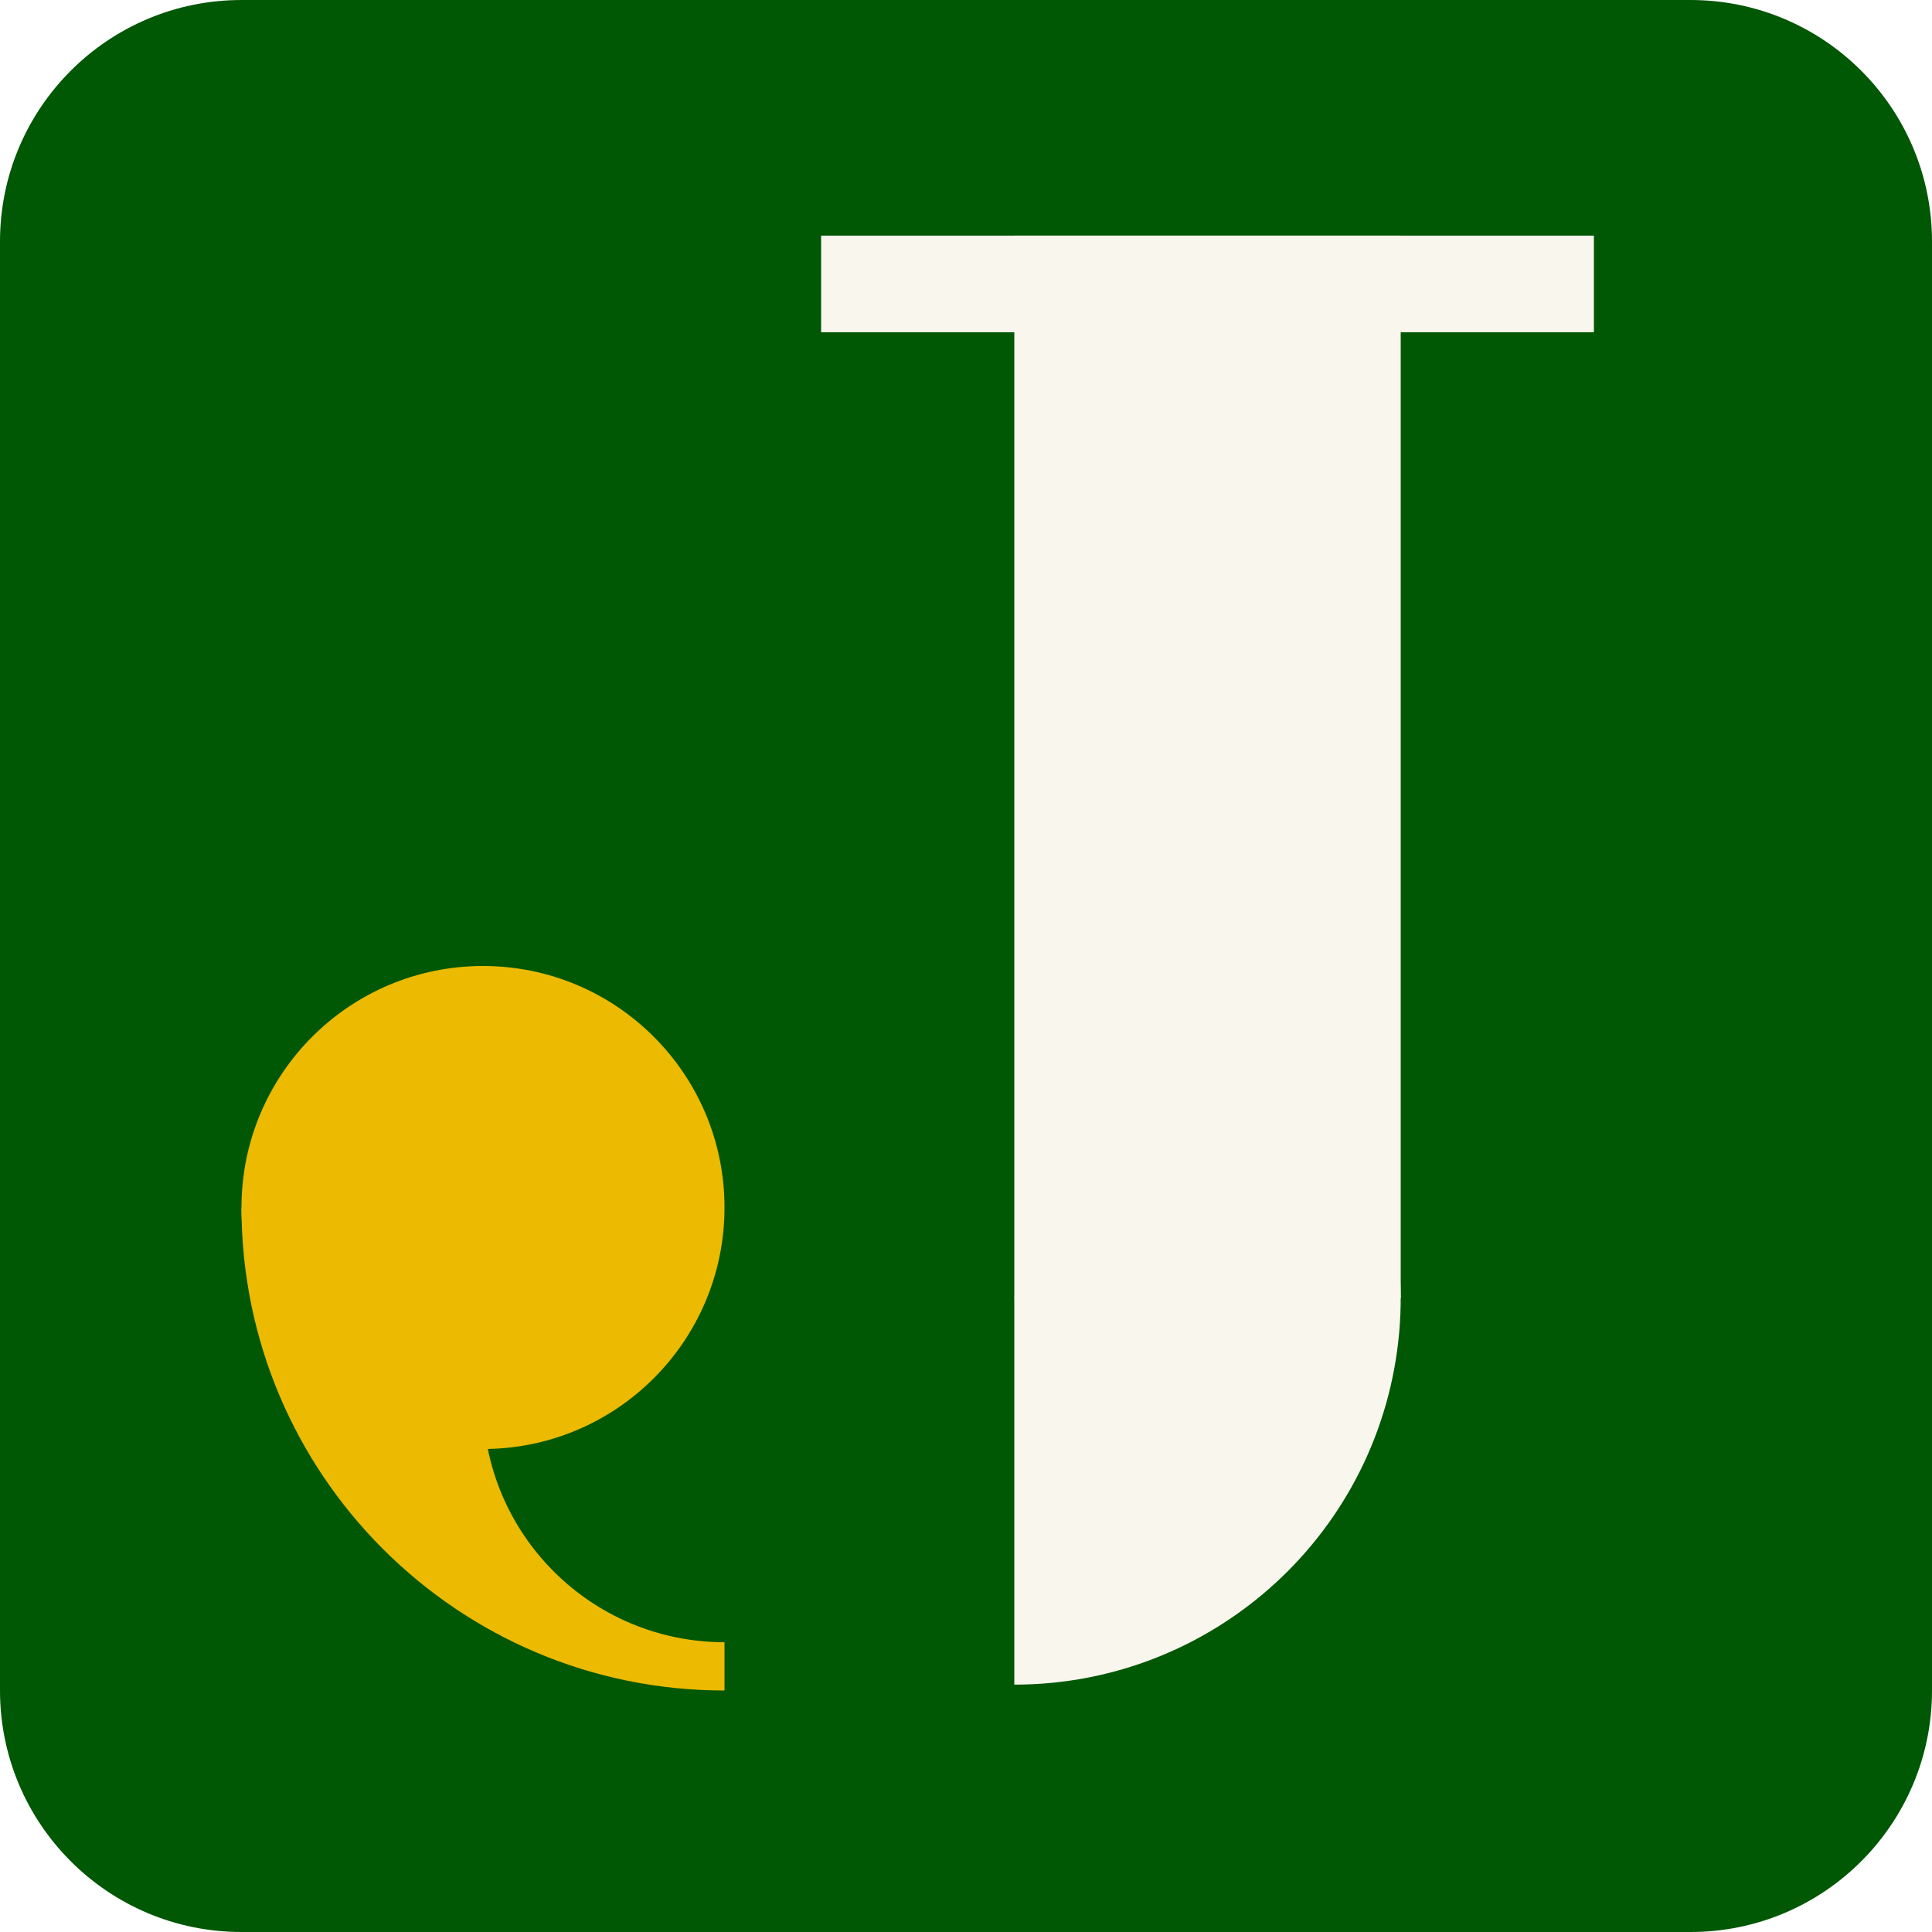
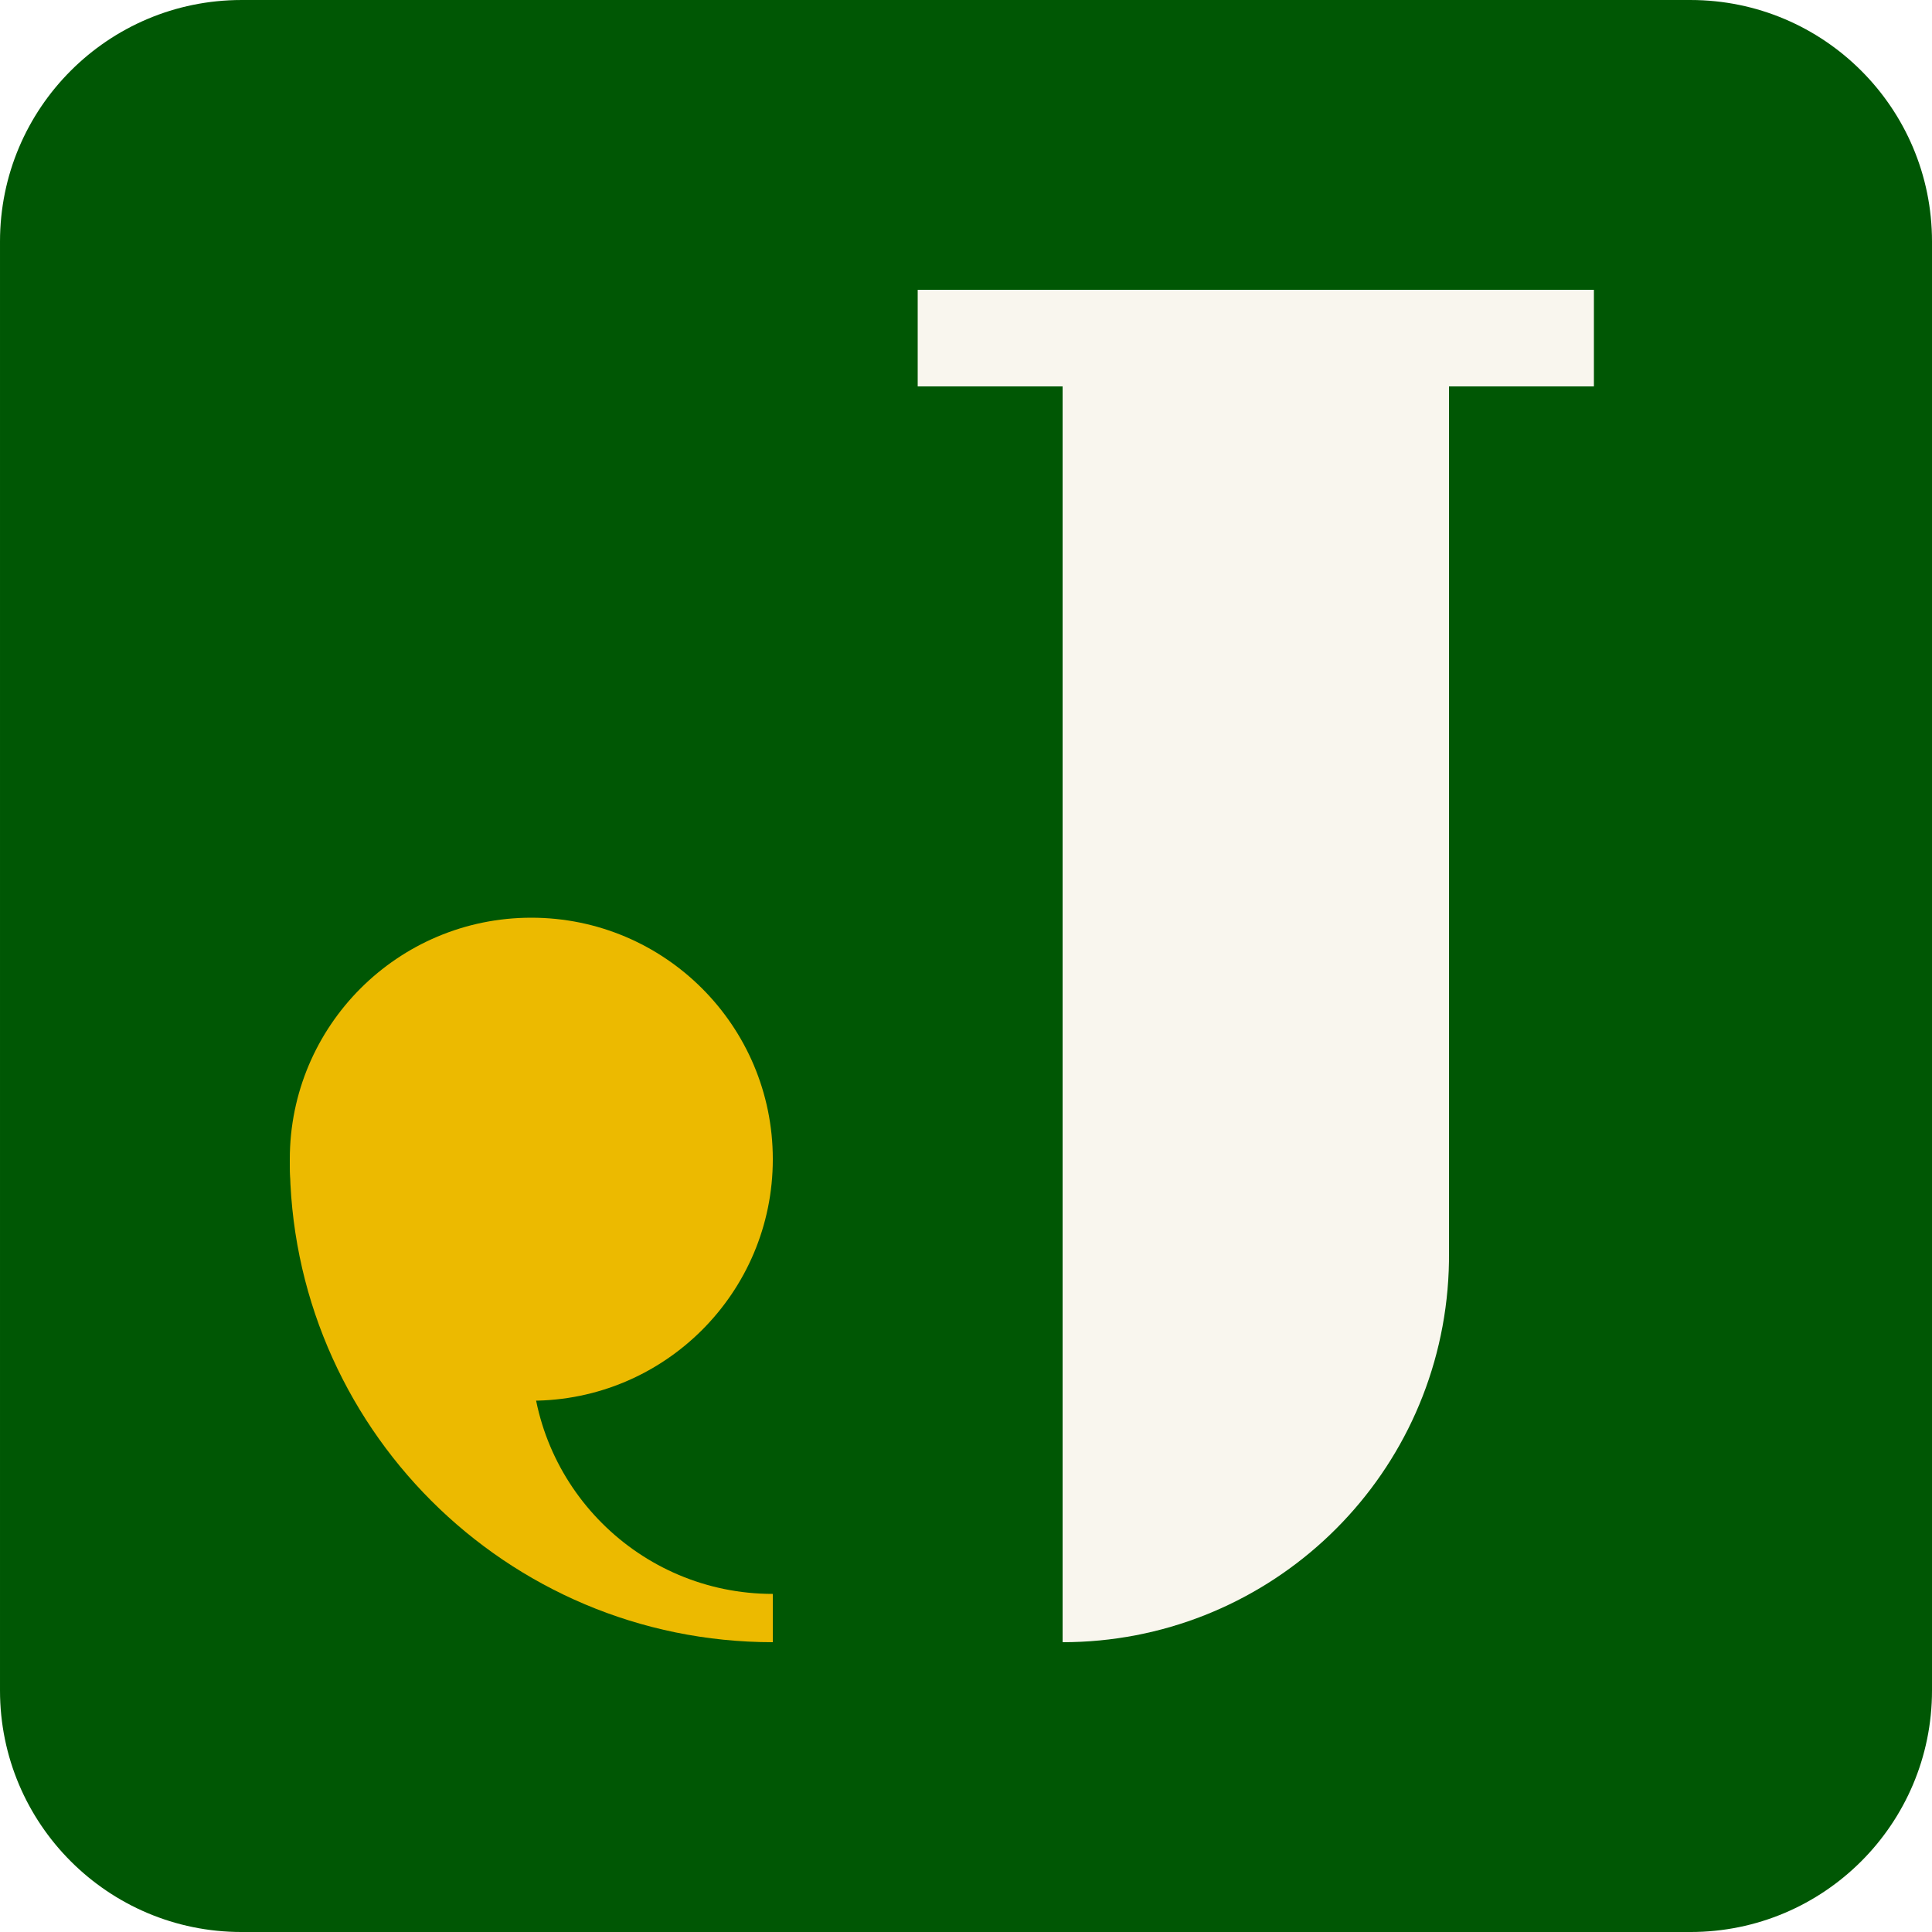
<svg xmlns="http://www.w3.org/2000/svg" xmlns:xlink="http://www.w3.org/1999/xlink" width="640" height="640" viewBox="0 0 169.333 169.333" version="1.1" id="svg1">
  <defs id="defs1">
    <linearGradient id="swatch10">
      <stop style="stop-color:#595959;stop-opacity:1;" offset="0" id="stop10" />
    </linearGradient>
-     <linearGradient id="swatch328" gradientTransform="matrix(0.5,0,0,0.5000001,-203.8666,2400.68)">
+     <linearGradient id="swatch328" gradientTransform="matrix(0.3811113,0,0,0.2204998,-449.7719,1402.201)">
      <stop style="stop-color:#4bc9c9;stop-opacity:1;" offset="0" id="stop328" />
    </linearGradient>
-     <linearGradient id="swatch19">
+     <linearGradient id="swatch19" gradientTransform="translate(-67.73336,-4.23336)">
      <stop style="stop-color:#ecba00;stop-opacity:1;" offset="0" id="stop19" />
    </linearGradient>
-     <linearGradient id="swatch18" gradientTransform="translate(-7.952168,-8.981186)">
+     <linearGradient id="swatch18" gradientTransform="matrix(0.2278931,0,0,0.3472654,103.0655,-33.29429)">
      <stop style="stop-color:#f9f6ee;stop-opacity:1;" offset="0" id="stop18" />
    </linearGradient>
-     <linearGradient id="swatch15" gradientTransform="matrix(0.1653646,0,0,0.1653646,431.4255,181.9113)">
+     <linearGradient id="swatch15" gradientTransform="matrix(0.03652533,0,0,0.08723929,-295.8827,707.0213)">
      <stop style="stop-color:#005704;stop-opacity:1;" offset="0" id="stop15" />
    </linearGradient>
    <linearGradient id="swatch14" gradientTransform="translate(669.9872,-522.0361)">
      <stop style="stop-color:#fa9c00;stop-opacity:1;" offset="0" id="stop14" />
    </linearGradient>
-     <linearGradient xlink:href="#swatch18" id="linearGradient42" gradientUnits="userSpaceOnUse" x1="121.826" y1="192.345" x2="154.4" y2="192.345" gradientTransform="matrix(1.039678,0,0,0.9946651,-14.09098,-0.1345161)" />
-     <linearGradient xlink:href="#swatch19" id="linearGradient62" gradientTransform="matrix(0.3307292,0,0,0.3307292,191.3732,-287.2778)" gradientUnits="userSpaceOnUse" />
-     <linearGradient xlink:href="#swatch15" id="linearGradient64" gradientUnits="userSpaceOnUse" gradientTransform="matrix(0.1653646,0,0,0.1653646,227.5193,-187.2234)" />
+     <linearGradient xlink:href="#swatch19" id="linearGradient62" gradientTransform="matrix(0.3307292,0,0,0.3307292,187.1399,-291.5111)" gradientUnits="userSpaceOnUse" />
+     <linearGradient xlink:href="#swatch15" id="linearGradient64" gradientUnits="userSpaceOnUse" gradientTransform="matrix(0.1653647,0,0,0.1653646,223.286,-191.4566)" />
  </defs>
  <g id="layer2" transform="translate(-23.66885,-123.9656)">
    <rect style="fill:url(#swatch15);fill-opacity:1;stroke-width:1;paint-order:stroke fill markers" id="rect36" width="169.333" height="169.333" x="23.669" y="123.966" rx="21.167" ry="21.167" />
-     <path style="fill:url(#swatch18);fill-opacity:1;stroke-width:1;paint-order:stroke fill markers" id="path51" d="m -204.399,118.45 a 33.867,33.867 0 0 1 -36.304,27.857 33.867,33.867 0 0 1 -30.915,-33.738 h 33.867 z" transform="rotate(-90)" />
-     <rect style="fill:url(#linearGradient42);fill-opacity:1;stroke-width:1;paint-order:stroke fill markers" id="rect42" width="33.867" height="93.133" x="112.569" y="144.618" />
-     <rect style="fill:url(#swatch18);fill-opacity:1;stroke-width:1;paint-order:stroke fill markers" id="rect51" width="67.733" height="8.467" x="95.636" y="144.618" />
-     <g id="g9" transform="translate(2.6373627e-5)">
-       <path style="fill:url(#linearGradient62);fill-opacity:1;stroke-width:1;paint-order:stroke fill markers" id="path62" d="m 272.132,-87.169 a 42.333,42.333 0 0 1 -42.333,42.333 v -42.333 z" transform="rotate(90)" />
-       <circle style="fill:url(#linearGradient64);stroke-width:1;paint-order:stroke fill markers" id="circle63" transform="rotate(90)" cx="246.732" cy="-87.169" r="21.167" />
-       <circle style="fill:url(#swatch19);fill-opacity:1;stroke-width:1;paint-order:stroke fill markers" id="path63" transform="rotate(90)" cx="229.799" cy="-66.002" r="21.167" />
-     </g>
+     <circle style="display:none;fill:url(#swatch15);stroke:none;stroke-width:0.529;stroke-dasharray:2.117, 3.175;paint-order:stroke fill markers" id="path6" cx="108.336" cy="208.632" r="84.667" />
+     <path style="fill:url(#swatch18);fill-opacity:1;stroke-width:1;paint-order:stroke fill markers" id="path51" transform="rotate(-90)" d="m -200.68,122.683 a 33.867,33.867 0 0 1 -36.304,27.857 33.867,33.867 0 0 1 -30.915,-33.738 h 33.867 z" />
+     <rect style="fill:url(#swatch18);fill-opacity:1;stroke-width:1;paint-order:stroke fill markers" id="rect42" width="33.867" height="84.667" x="116.802" y="149.366" />
+     <rect style="fill:url(#swatch18);fill-opacity:1;stroke-width:1;paint-order:stroke fill markers" id="rect51" width="59.267" height="8.467" x="104.102" y="149.366" />
+     <path style="fill:url(#linearGradient62);fill-opacity:1;stroke-width:1;paint-order:stroke fill markers" id="path62" d="m 267.899,-91.402 a 42.333,42.333 0 0 1 -42.333,42.333 v -42.333 z" transform="rotate(90)" />
+     <ellipse style="fill:url(#linearGradient64);stroke-width:1;paint-order:stroke fill markers" id="circle63" transform="rotate(90)" cx="242.499" cy="-91.402" rx="21.167" ry="21.167" />
+     <ellipse style="fill:url(#swatch19);fill-opacity:1;stroke-width:1;paint-order:stroke fill markers" id="path63" transform="rotate(90)" cx="225.566" cy="-70.236" rx="21.167" ry="21.167" />
  </g>
</svg>
